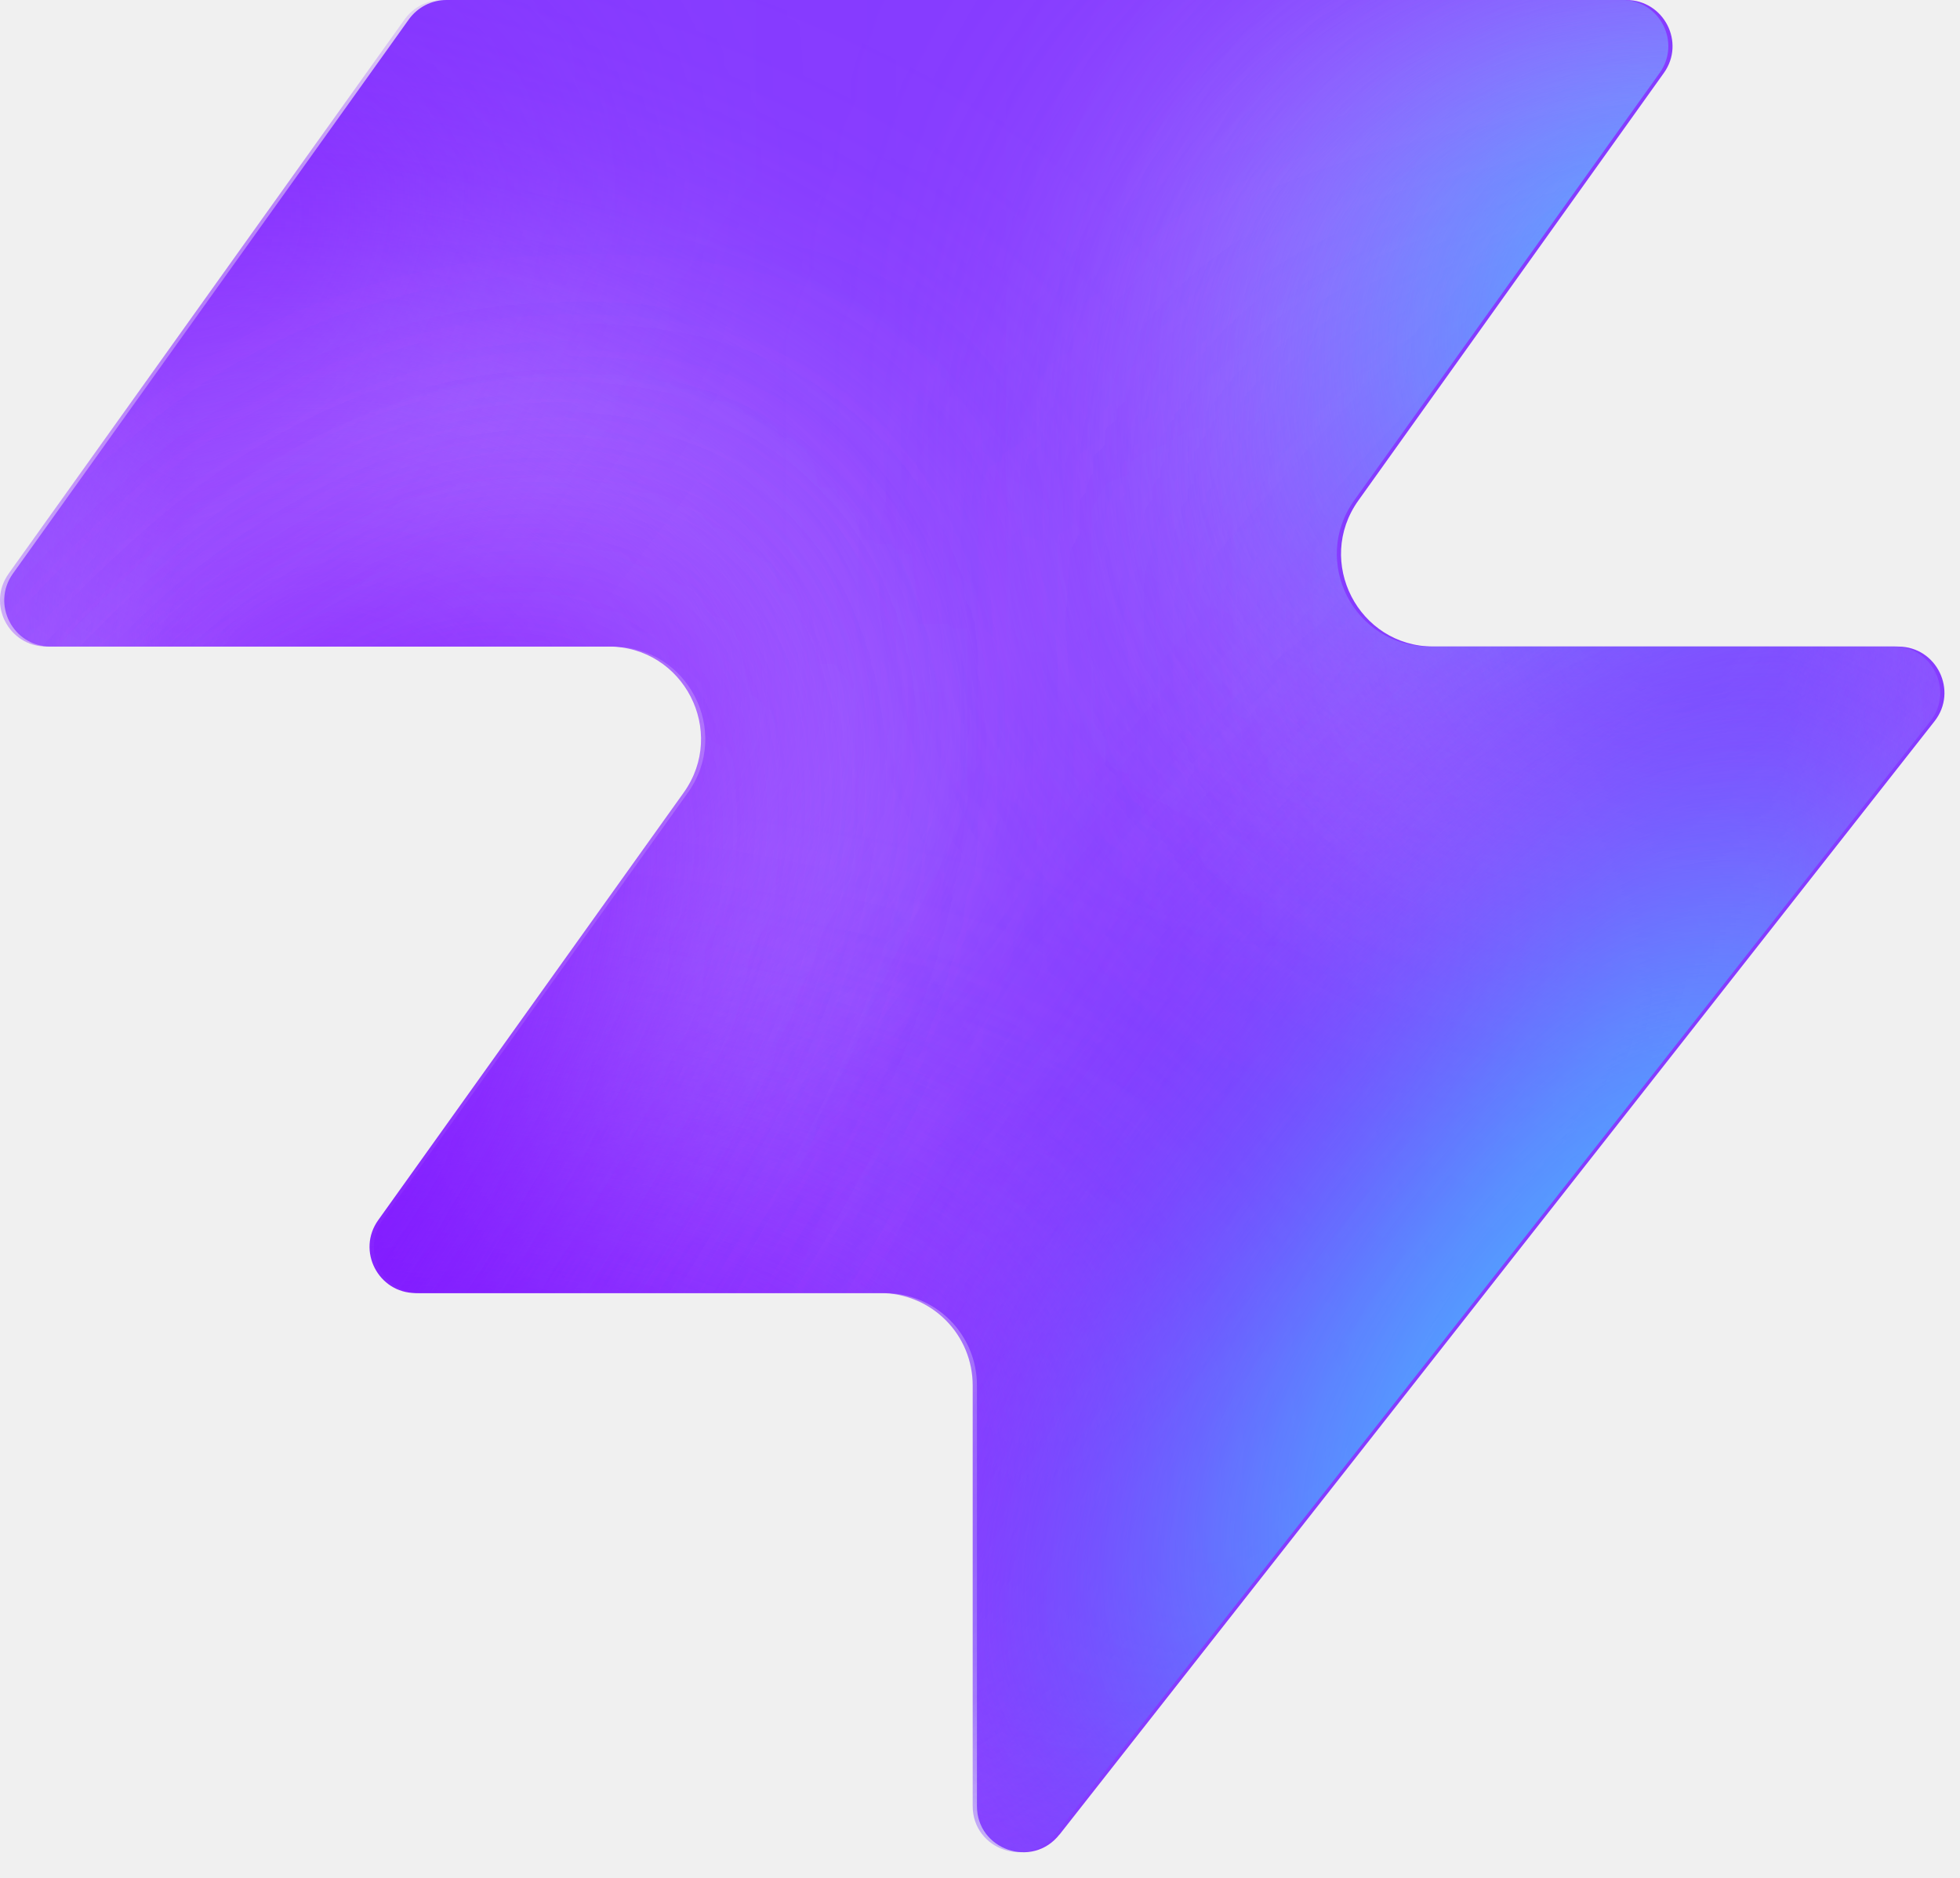
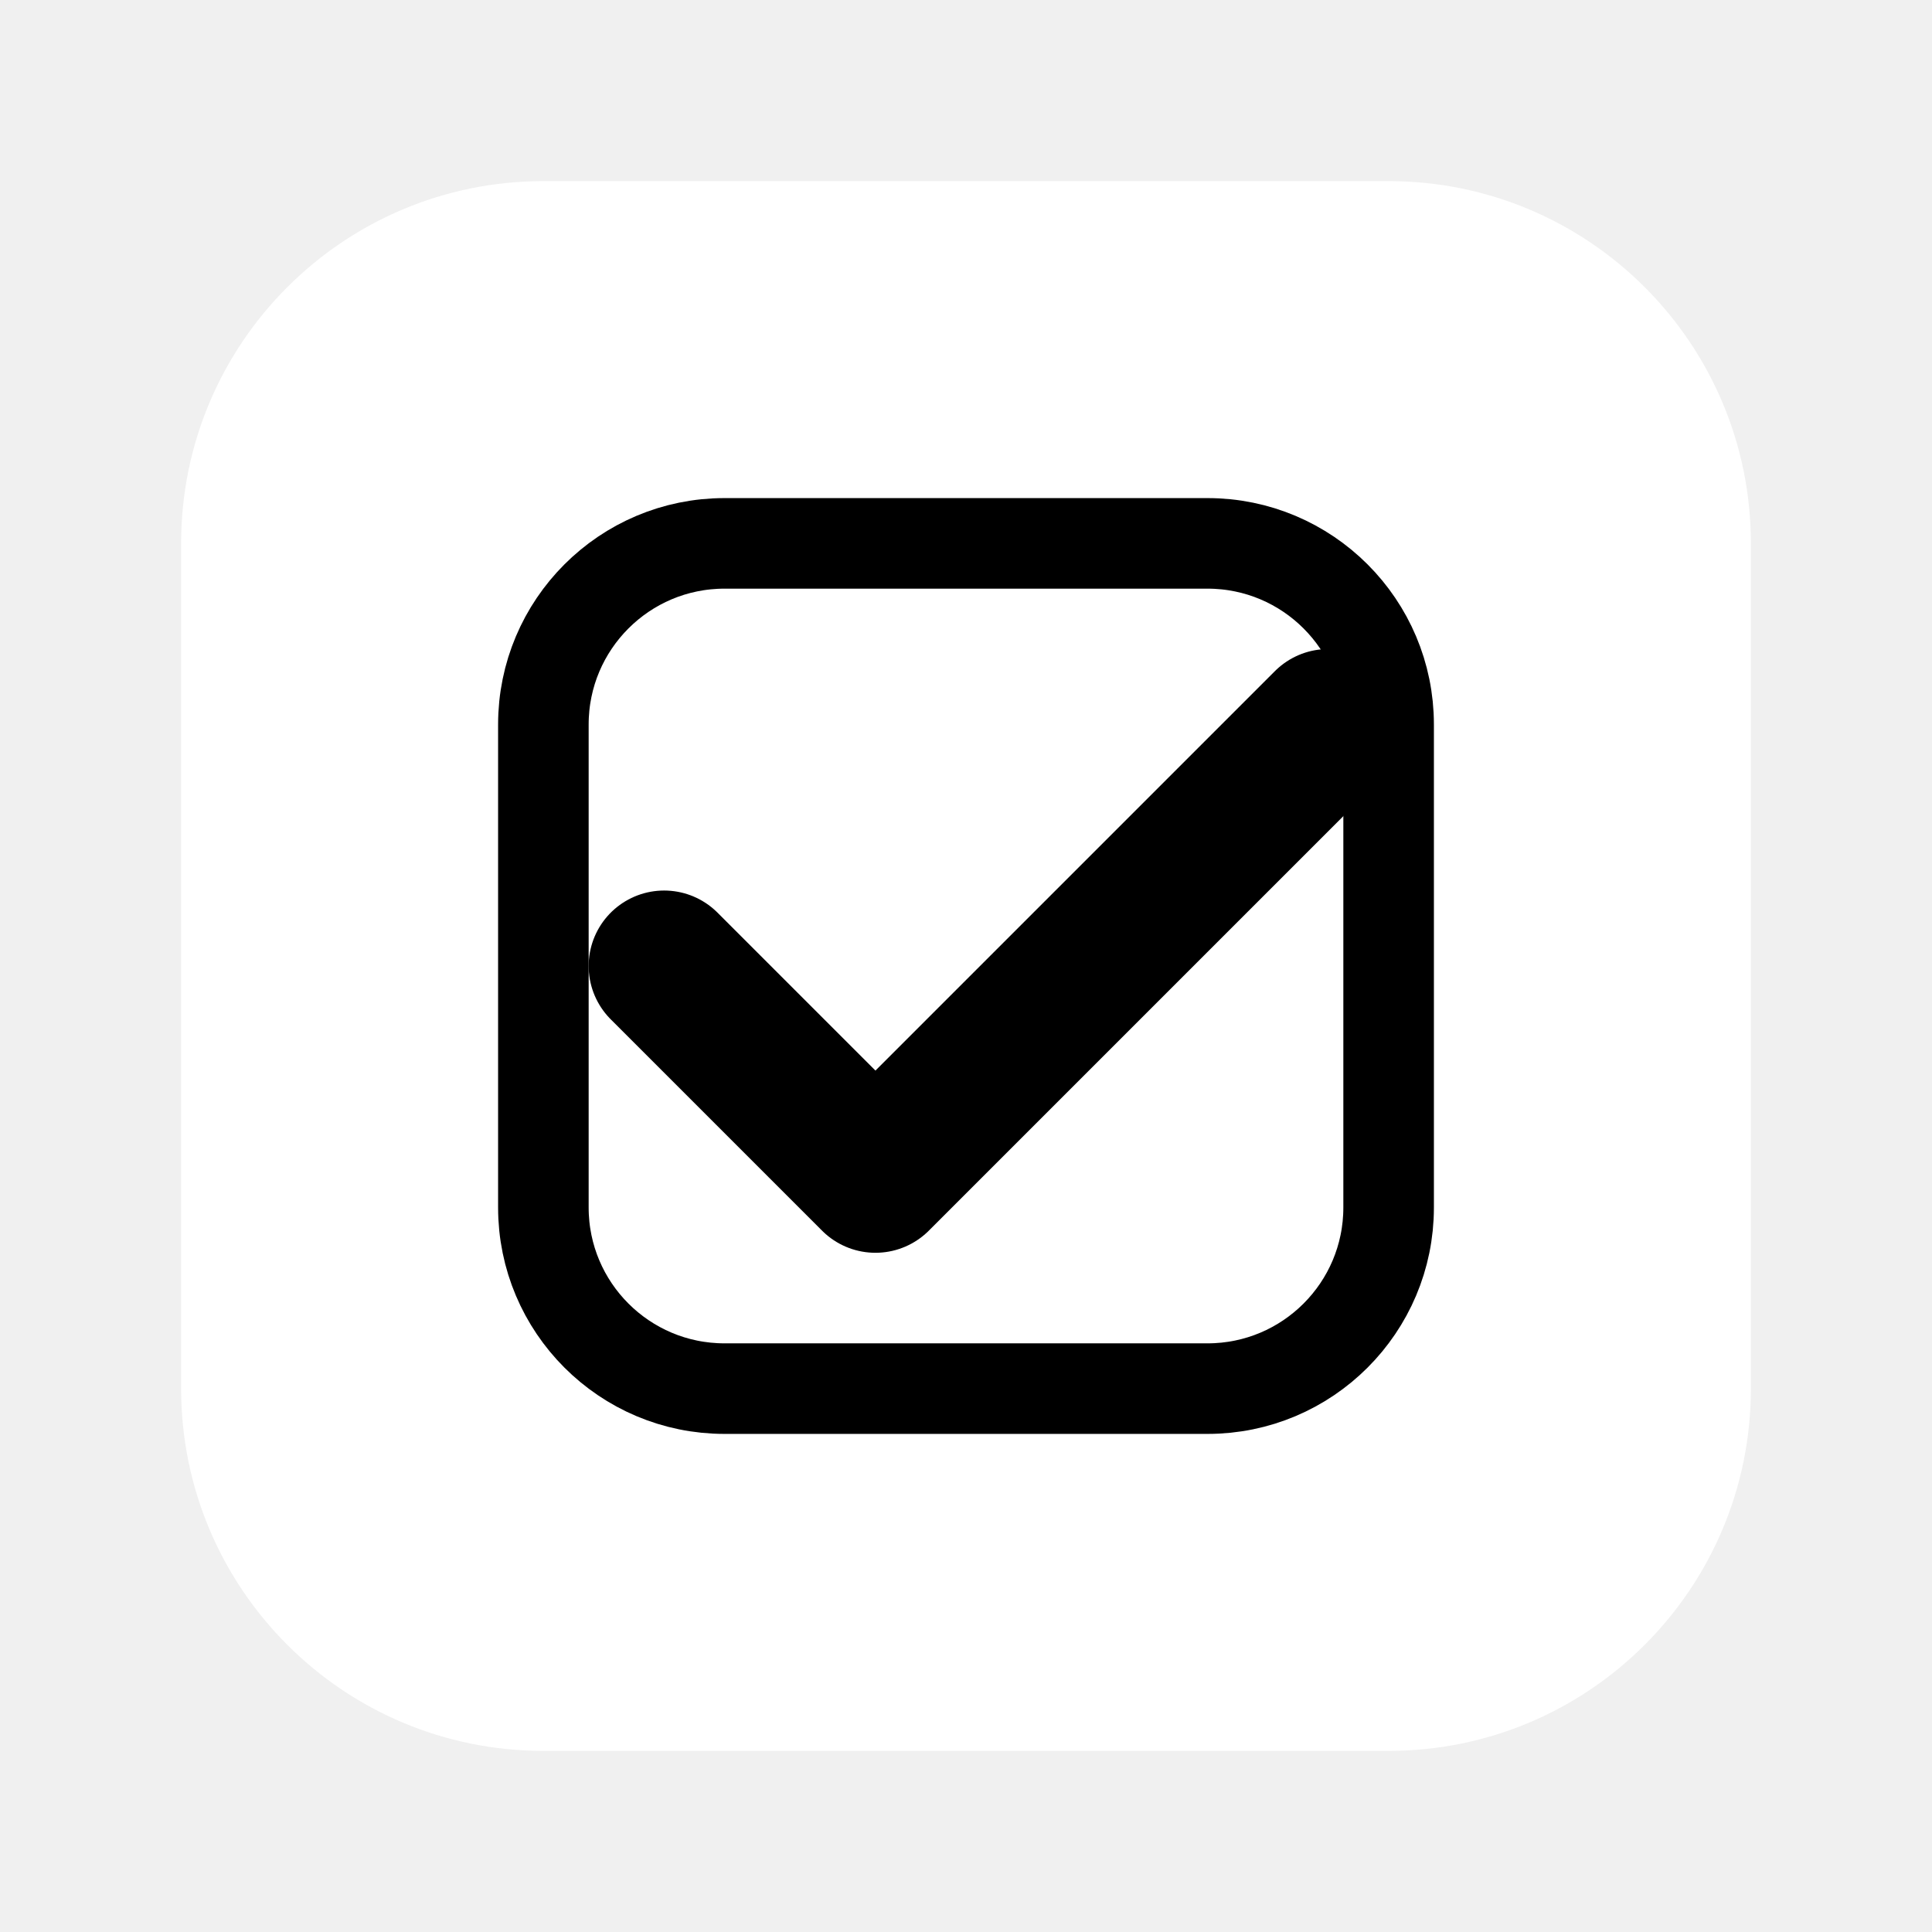
- <svg xmlns="http://www.w3.org/2000/svg" width="48" height="46" fill="none" viewBox="0 0 48 46">
-   <path fill="#863bff" d="M25.946 44.938c-.664.845-2.021.375-2.021-.698V33.937a2.26 2.26 0 0 0-2.262-2.262H10.287c-.92 0-1.456-1.04-.92-1.788l7.48-10.471c1.07-1.497 0-3.578-1.842-3.578H1.237c-.92 0-1.456-1.04-.92-1.788L10.013.474c.214-.297.556-.474.92-.474h28.894c.92 0 1.456 1.04.92 1.788l-7.48 10.471c-1.07 1.498 0 3.579 1.842 3.579h11.377c.943 0 1.473 1.088.89 1.83L25.947 44.94z" style="fill:#863bff;fill:color(display-p3 .525 .23 1);fill-opacity:1" />
-   <mask id="a" width="48" height="46" x="0" y="0" maskUnits="userSpaceOnUse" style="mask-type:alpha">
-     <path fill="#000" d="M25.842 44.938c-.664.844-2.021.375-2.021-.698V33.937a2.26 2.26 0 0 0-2.262-2.262H10.183c-.92 0-1.456-1.04-.92-1.788l7.48-10.471c1.07-1.498 0-3.579-1.842-3.579H1.133c-.92 0-1.456-1.04-.92-1.787L9.91.473c.214-.297.556-.474.92-.474h28.894c.92 0 1.456 1.04.92 1.788l-7.48 10.471c-1.07 1.498 0 3.578 1.842 3.578h11.377c.943 0 1.473 1.088.89 1.832L25.843 44.94z" style="fill:#000;fill-opacity:1" />
-   </mask>
-   <g mask="url(#a)">
-     <g filter="url(#b)">
-       <ellipse cx="5.508" cy="14.704" fill="#ede6ff" rx="5.508" ry="14.704" style="fill:#ede6ff;fill:color(display-p3 .927 .903 1);fill-opacity:1" transform="matrix(.00324 1 1 -.00324 -4.47 31.516)" />
-     </g>
-     <g filter="url(#c)">
-       <ellipse cx="10.399" cy="29.851" fill="#ede6ff" rx="10.399" ry="29.851" style="fill:#ede6ff;fill:color(display-p3 .927 .903 1);fill-opacity:1" transform="matrix(.00324 1 1 -.00324 -39.328 7.883)" />
-     </g>
-     <g filter="url(#d)">
-       <ellipse cx="5.508" cy="30.487" fill="#7e14ff" rx="5.508" ry="30.487" style="fill:#7e14ff;fill:color(display-p3 .492 .077 1);fill-opacity:1" transform="rotate(89.814 -25.913 -14.639)scale(1 -1)" />
-     </g>
-     <g filter="url(#e)">
-       <ellipse cx="5.508" cy="30.599" fill="#7e14ff" rx="5.508" ry="30.599" style="fill:#7e14ff;fill:color(display-p3 .492 .077 1);fill-opacity:1" transform="rotate(89.814 -32.644 -3.334)scale(1 -1)" />
-     </g>
-     <g filter="url(#f)">
-       <ellipse cx="5.508" cy="30.599" fill="#7e14ff" rx="5.508" ry="30.599" style="fill:#7e14ff;fill:color(display-p3 .492 .077 1);fill-opacity:1" transform="matrix(.00324 1 1 -.00324 -34.34 30.47)" />
-     </g>
-     <g filter="url(#g)">
-       <ellipse cx="14.072" cy="22.078" fill="#ede6ff" rx="14.072" ry="22.078" style="fill:#ede6ff;fill:color(display-p3 .927 .903 1);fill-opacity:1" transform="rotate(93.35 24.506 48.493)scale(-1 1)" />
-     </g>
-     <g filter="url(#h)">
-       <ellipse cx="3.47" cy="21.501" fill="#7e14ff" rx="3.47" ry="21.501" style="fill:#7e14ff;fill:color(display-p3 .492 .077 1);fill-opacity:1" transform="rotate(89.009 28.708 47.59)scale(-1 1)" />
-     </g>
-     <g filter="url(#i)">
-       <ellipse cx="3.47" cy="21.501" fill="#7e14ff" rx="3.47" ry="21.501" style="fill:#7e14ff;fill:color(display-p3 .492 .077 1);fill-opacity:1" transform="rotate(89.009 28.708 47.59)scale(-1 1)" />
-     </g>
-     <g filter="url(#j)">
-       <ellipse cx=".387" cy="8.972" fill="#7e14ff" rx="4.407" ry="29.108" style="fill:#7e14ff;fill:color(display-p3 .492 .077 1);fill-opacity:1" transform="rotate(39.51 .387 8.972)" />
-     </g>
-     <g filter="url(#k)">
-       <ellipse cx="47.523" cy="-6.092" fill="#7e14ff" rx="4.407" ry="29.108" style="fill:#7e14ff;fill:color(display-p3 .492 .077 1);fill-opacity:1" transform="rotate(37.892 47.523 -6.092)" />
-     </g>
-     <g filter="url(#l)">
-       <ellipse cx="41.412" cy="6.333" fill="#47bfff" rx="5.971" ry="9.665" style="fill:#47bfff;fill:color(display-p3 .28 .748 1);fill-opacity:1" transform="rotate(37.892 41.412 6.333)" />
-     </g>
-     <g filter="url(#m)">
-       <ellipse cx="-1.879" cy="38.332" fill="#7e14ff" rx="4.407" ry="29.108" style="fill:#7e14ff;fill:color(display-p3 .492 .077 1);fill-opacity:1" transform="rotate(37.892 -1.88 38.332)" />
-     </g>
-     <g filter="url(#n)">
-       <ellipse cx="-1.879" cy="38.332" fill="#7e14ff" rx="4.407" ry="29.108" style="fill:#7e14ff;fill:color(display-p3 .492 .077 1);fill-opacity:1" transform="rotate(37.892 -1.88 38.332)" />
-     </g>
-     <g filter="url(#o)">
-       <ellipse cx="35.651" cy="29.907" fill="#7e14ff" rx="4.407" ry="29.108" style="fill:#7e14ff;fill:color(display-p3 .492 .077 1);fill-opacity:1" transform="rotate(37.892 35.651 29.907)" />
-     </g>
-     <g filter="url(#p)">
-       <ellipse cx="38.418" cy="32.4" fill="#47bfff" rx="5.971" ry="15.297" style="fill:#47bfff;fill:color(display-p3 .28 .748 1);fill-opacity:1" transform="rotate(37.892 38.418 32.4)" />
-     </g>
-   </g>
-   <defs>
-     <filter id="b" width="60.045" height="41.654" x="-19.77" y="16.149" color-interpolation-filters="sRGB" filterUnits="userSpaceOnUse">
-       <feFlood flood-opacity="0" result="BackgroundImageFix" />
-       <feBlend in="SourceGraphic" in2="BackgroundImageFix" result="shape" />
-       <feGaussianBlur result="effect1_foregroundBlur_2002_17158" stdDeviation="7.659" />
-     </filter>
-     <filter id="c" width="90.34" height="51.437" x="-54.613" y="-7.533" color-interpolation-filters="sRGB" filterUnits="userSpaceOnUse">
-       <feFlood flood-opacity="0" result="BackgroundImageFix" />
-       <feBlend in="SourceGraphic" in2="BackgroundImageFix" result="shape" />
-       <feGaussianBlur result="effect1_foregroundBlur_2002_17158" stdDeviation="7.659" />
-     </filter>
-     <filter id="d" width="79.355" height="29.4" x="-49.64" y="2.03" color-interpolation-filters="sRGB" filterUnits="userSpaceOnUse">
-       <feFlood flood-opacity="0" result="BackgroundImageFix" />
-       <feBlend in="SourceGraphic" in2="BackgroundImageFix" result="shape" />
-       <feGaussianBlur result="effect1_foregroundBlur_2002_17158" stdDeviation="4.596" />
-     </filter>
-     <filter id="e" width="79.579" height="29.4" x="-45.045" y="20.029" color-interpolation-filters="sRGB" filterUnits="userSpaceOnUse">
-       <feFlood flood-opacity="0" result="BackgroundImageFix" />
-       <feBlend in="SourceGraphic" in2="BackgroundImageFix" result="shape" />
-       <feGaussianBlur result="effect1_foregroundBlur_2002_17158" stdDeviation="4.596" />
-     </filter>
-     <filter id="f" width="79.579" height="29.4" x="-43.513" y="21.178" color-interpolation-filters="sRGB" filterUnits="userSpaceOnUse">
-       <feFlood flood-opacity="0" result="BackgroundImageFix" />
-       <feBlend in="SourceGraphic" in2="BackgroundImageFix" result="shape" />
-       <feGaussianBlur result="effect1_foregroundBlur_2002_17158" stdDeviation="4.596" />
-     </filter>
-     <filter id="g" width="74.749" height="58.852" x="15.756" y="-17.901" color-interpolation-filters="sRGB" filterUnits="userSpaceOnUse">
-       <feFlood flood-opacity="0" result="BackgroundImageFix" />
-       <feBlend in="SourceGraphic" in2="BackgroundImageFix" result="shape" />
-       <feGaussianBlur result="effect1_foregroundBlur_2002_17158" stdDeviation="7.659" />
-     </filter>
-     <filter id="h" width="61.377" height="25.362" x="23.548" y="2.284" color-interpolation-filters="sRGB" filterUnits="userSpaceOnUse">
-       <feFlood flood-opacity="0" result="BackgroundImageFix" />
-       <feBlend in="SourceGraphic" in2="BackgroundImageFix" result="shape" />
-       <feGaussianBlur result="effect1_foregroundBlur_2002_17158" stdDeviation="4.596" />
-     </filter>
-     <filter id="i" width="61.377" height="25.362" x="23.548" y="2.284" color-interpolation-filters="sRGB" filterUnits="userSpaceOnUse">
-       <feFlood flood-opacity="0" result="BackgroundImageFix" />
-       <feBlend in="SourceGraphic" in2="BackgroundImageFix" result="shape" />
-       <feGaussianBlur result="effect1_foregroundBlur_2002_17158" stdDeviation="4.596" />
-     </filter>
-     <filter id="j" width="56.045" height="63.649" x="-27.636" y="-22.853" color-interpolation-filters="sRGB" filterUnits="userSpaceOnUse">
-       <feFlood flood-opacity="0" result="BackgroundImageFix" />
-       <feBlend in="SourceGraphic" in2="BackgroundImageFix" result="shape" />
-       <feGaussianBlur result="effect1_foregroundBlur_2002_17158" stdDeviation="4.596" />
-     </filter>
-     <filter id="k" width="54.814" height="64.646" x="20.116" y="-38.415" color-interpolation-filters="sRGB" filterUnits="userSpaceOnUse">
-       <feFlood flood-opacity="0" result="BackgroundImageFix" />
-       <feBlend in="SourceGraphic" in2="BackgroundImageFix" result="shape" />
-       <feGaussianBlur result="effect1_foregroundBlur_2002_17158" stdDeviation="4.596" />
-     </filter>
-     <filter id="l" width="33.541" height="35.313" x="24.641" y="-11.323" color-interpolation-filters="sRGB" filterUnits="userSpaceOnUse">
-       <feFlood flood-opacity="0" result="BackgroundImageFix" />
-       <feBlend in="SourceGraphic" in2="BackgroundImageFix" result="shape" />
-       <feGaussianBlur result="effect1_foregroundBlur_2002_17158" stdDeviation="4.596" />
-     </filter>
-     <filter id="m" width="54.814" height="64.646" x="-29.286" y="6.009" color-interpolation-filters="sRGB" filterUnits="userSpaceOnUse">
-       <feFlood flood-opacity="0" result="BackgroundImageFix" />
-       <feBlend in="SourceGraphic" in2="BackgroundImageFix" result="shape" />
-       <feGaussianBlur result="effect1_foregroundBlur_2002_17158" stdDeviation="4.596" />
-     </filter>
-     <filter id="n" width="54.814" height="64.646" x="-29.286" y="6.009" color-interpolation-filters="sRGB" filterUnits="userSpaceOnUse">
-       <feFlood flood-opacity="0" result="BackgroundImageFix" />
-       <feBlend in="SourceGraphic" in2="BackgroundImageFix" result="shape" />
-       <feGaussianBlur result="effect1_foregroundBlur_2002_17158" stdDeviation="4.596" />
-     </filter>
-     <filter id="o" width="54.814" height="64.646" x="8.244" y="-2.416" color-interpolation-filters="sRGB" filterUnits="userSpaceOnUse">
-       <feFlood flood-opacity="0" result="BackgroundImageFix" />
-       <feBlend in="SourceGraphic" in2="BackgroundImageFix" result="shape" />
-       <feGaussianBlur result="effect1_foregroundBlur_2002_17158" stdDeviation="4.596" />
-     </filter>
-     <filter id="p" width="39.409" height="43.623" x="18.713" y="10.588" color-interpolation-filters="sRGB" filterUnits="userSpaceOnUse">
-       <feFlood flood-opacity="0" result="BackgroundImageFix" />
-       <feBlend in="SourceGraphic" in2="BackgroundImageFix" result="shape" />
-       <feGaussianBlur result="effect1_foregroundBlur_2002_17158" stdDeviation="4.596" />
-     </filter>
-   </defs>
+ <svg xmlns="http://www.w3.org/2000/svg" width="64" height="64" viewBox="0 0 64 64">
+   <rect x="6" y="6" width="52" height="52" rx="12" fill="white" />
+   <path d="M22 32L29 39L44 24" fill="none" stroke="black" stroke-width="5" stroke-linecap="round" stroke-linejoin="round" />
+   <rect x="18" y="18" width="28" height="28" rx="6" fill="none" stroke="black" stroke-width="3" />
</svg>
